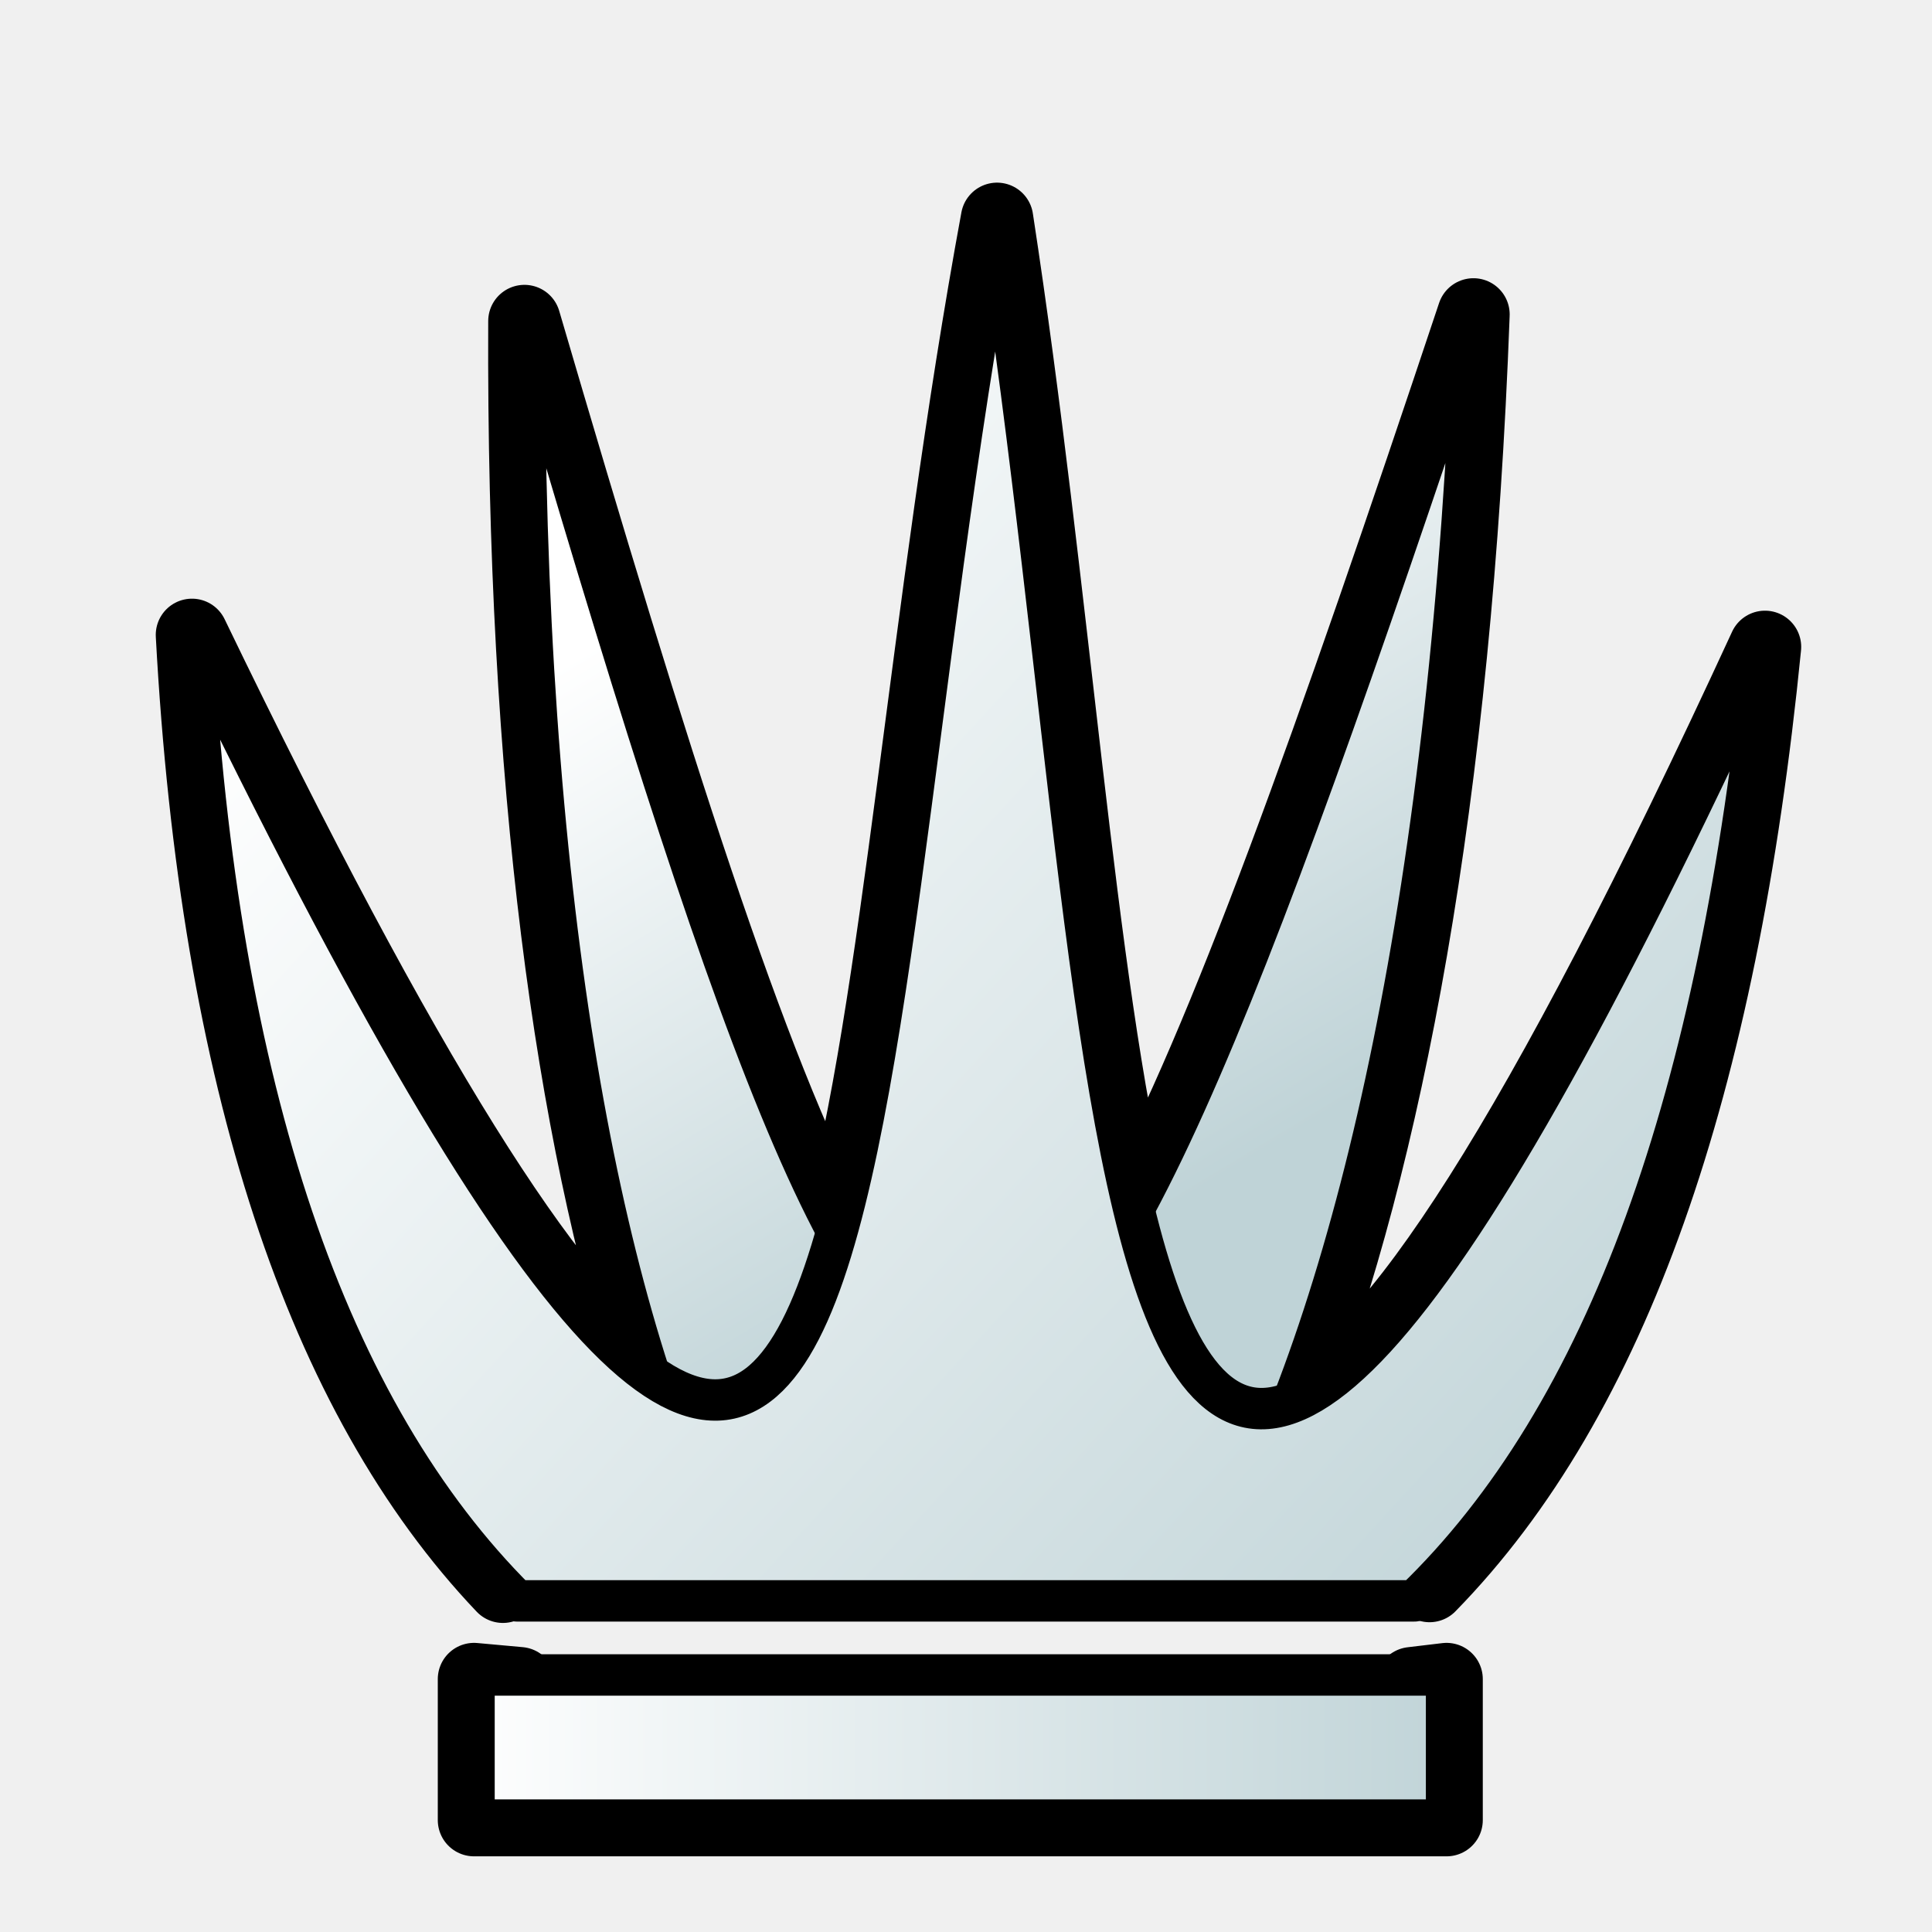
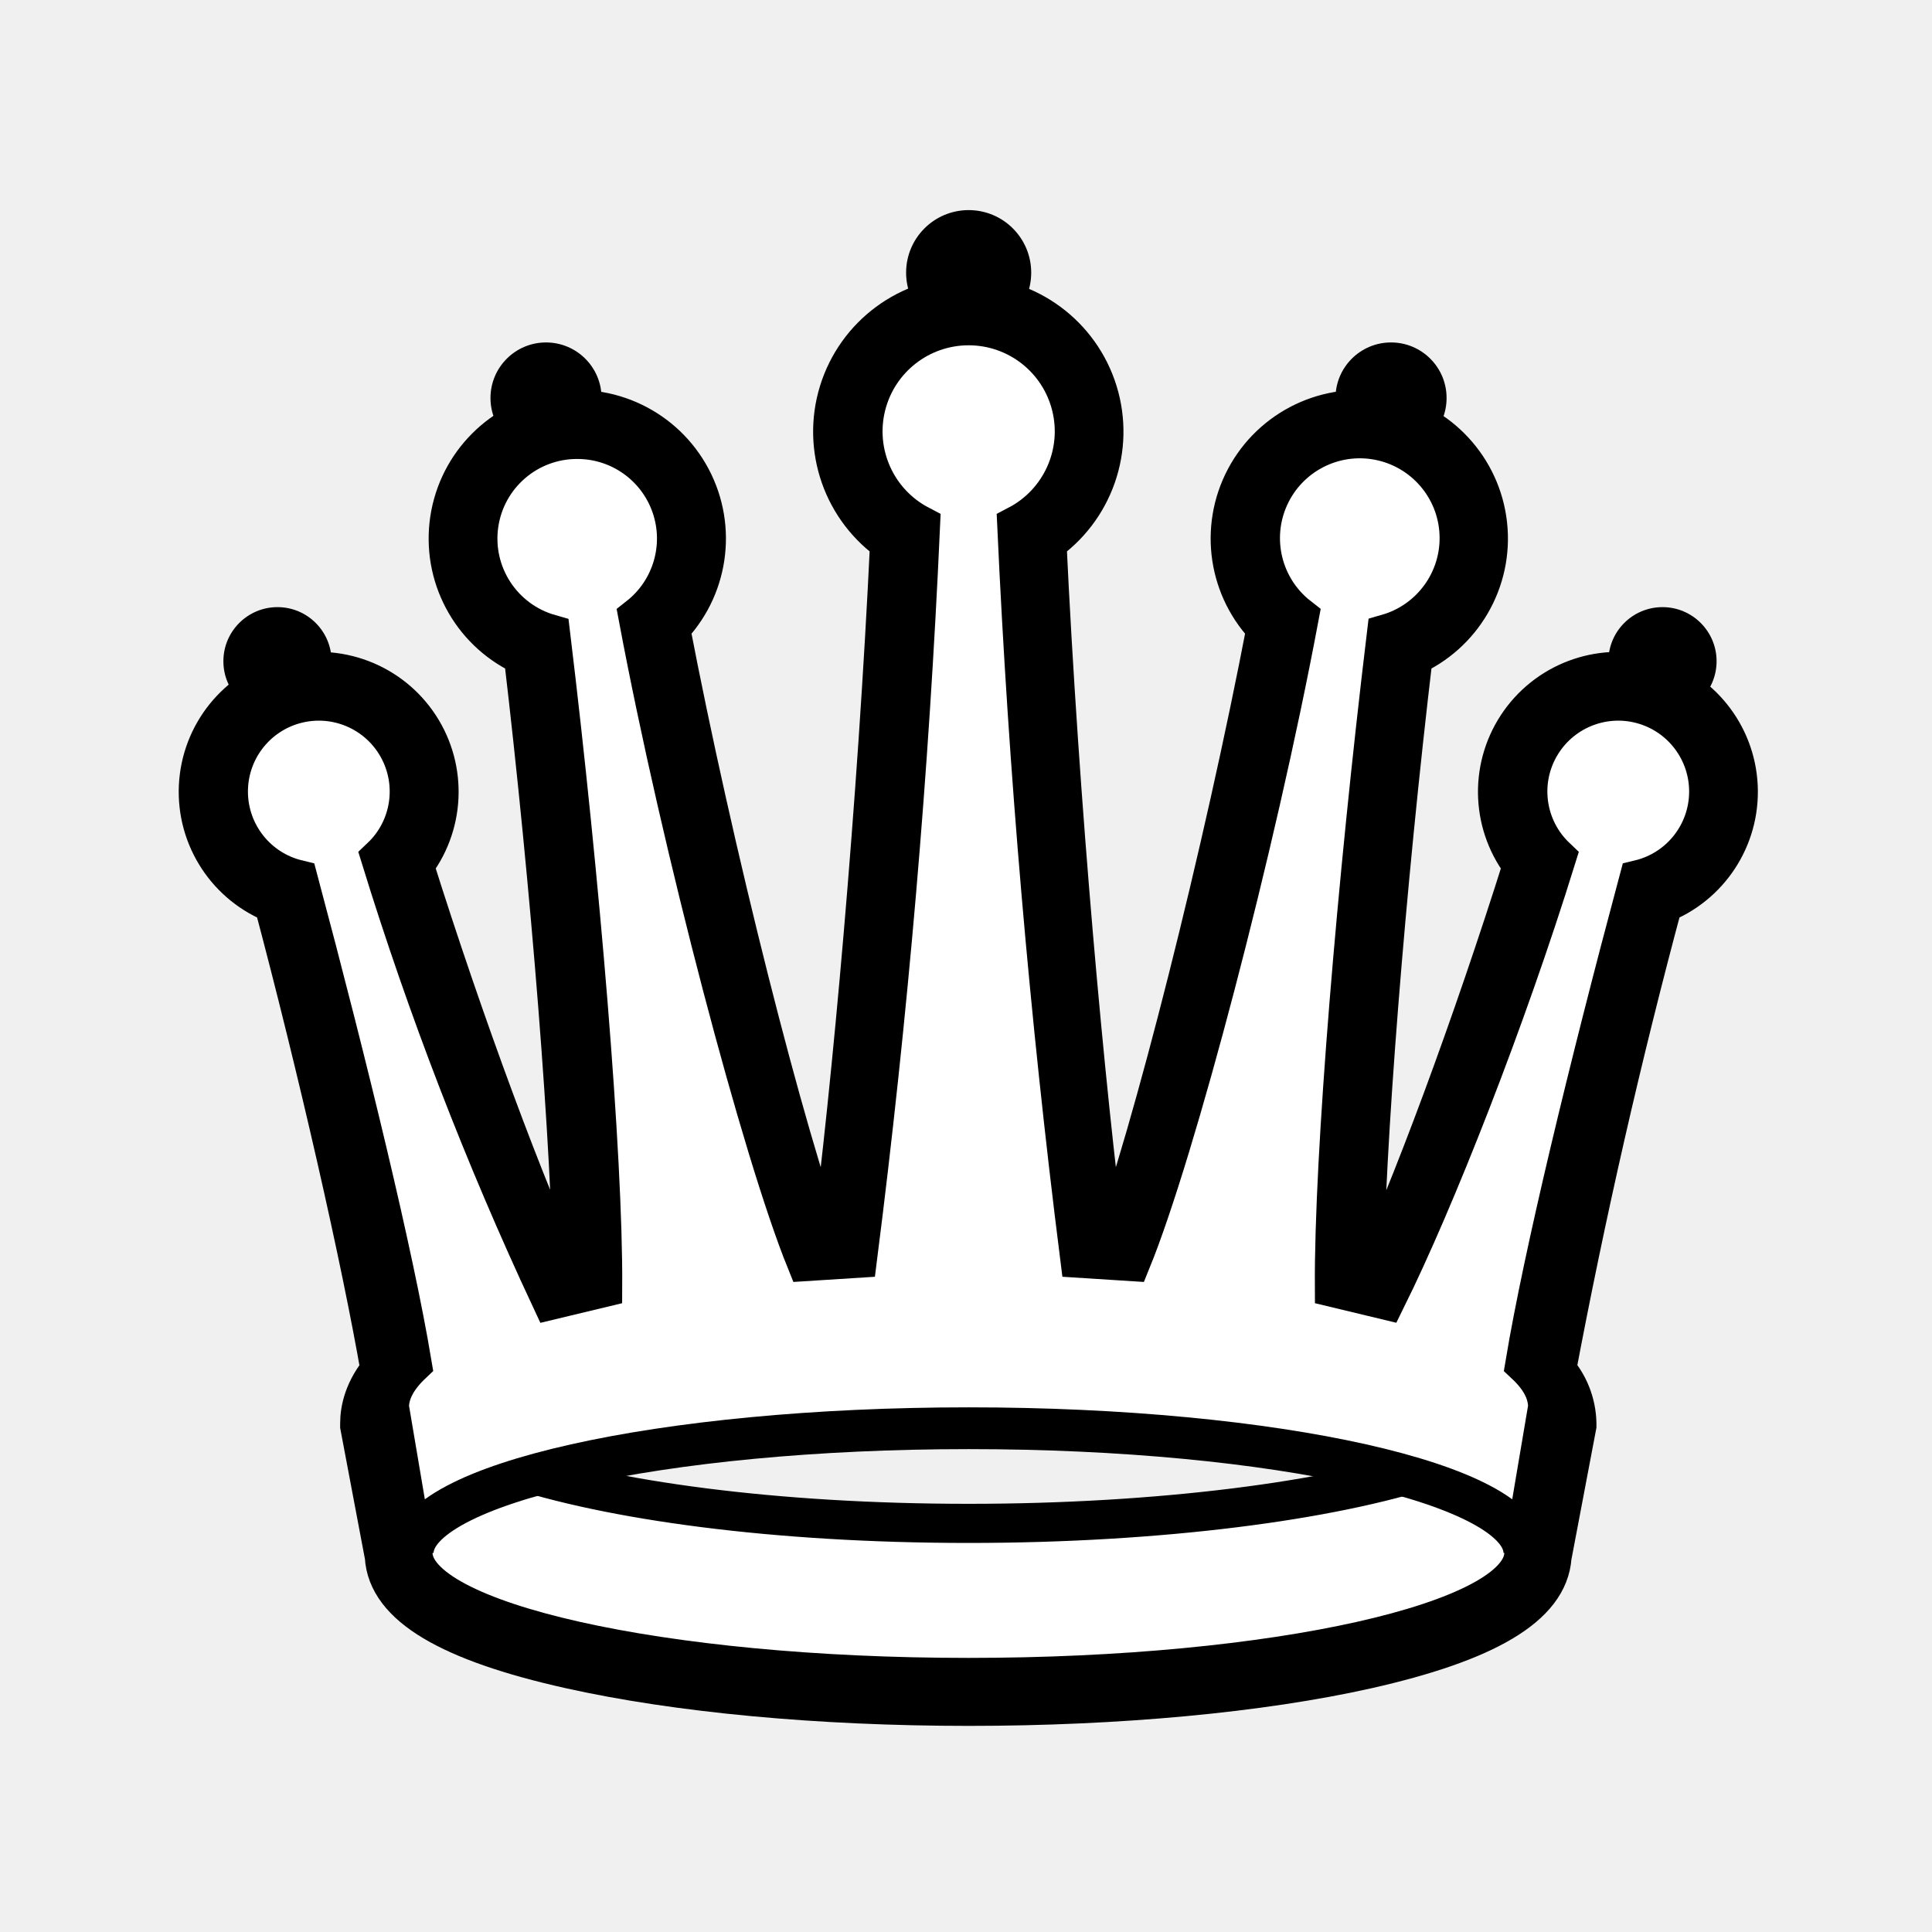
- <svg xmlns="http://www.w3.org/2000/svg" xmlns:xlink="http://www.w3.org/1999/xlink" style="color-scheme:light only" id="queen" width="700pt" height="700pt" viewBox="0 0 933.333 933.333">
-   <style id="style-base">.base{fill-opacity:1;fill-rule:evenodd;stroke-miterlimit:4;stroke-dasharray:none;stroke-linecap:round;stroke-linejoin:round;stroke-opacity:1}.stroke-medium{stroke-width:20}.stroke-color{stroke:#000}</style>
-   <defs id="defs36222">
-     <linearGradient id="fillGradient">
-       <stop id="stop0" offset="0" style="stop-color:white;stop-opacity:1" />
-       <stop id="stop1" offset="1" style="stop-color:#bfd3d7;stop-opacity:1" />
-     </linearGradient>
-     <linearGradient xlink:href="#fillGradient" id="bottom-gradient" x1="199" x2="661.667" y1="789.833" y2="789.833" gradientTransform="translate(-.308 -7.803)scale(1.07873)" gradientUnits="userSpaceOnUse" />
-     <linearGradient xlink:href="#fillGradient" id="front-hair-gradient" x1="166.781" x2="718.885" y1="239.891" y2="746.557" gradientTransform="translate(-2.308 -9.803)scale(1.07873)" gradientUnits="userSpaceOnUse" />
-     <linearGradient xlink:href="#fillGradient" id="back-hair-gradient" x1="285.639" x2="466.667" y1="287.12" y2="587.12" gradientTransform="translate(-2.308 -9.803)scale(1.07873)" gradientUnits="userSpaceOnUse" />
-   </defs>
-   <path id="boundary" d="M690.605 766.18c88.769-90.71 140.98-241.722 162.04-453.666-110.451 239.661-180.878 345.902-228.256 364.75 45.241-116.612 78.78-291.617 87.425-525.358-69.294 207.629-120.577 351.382-164.138 431.832-26.514-109.699-38.22-296.9-66.014-478.004-34.791 188.524-47.636 382.449-77.369 488.623-41.408-77.705-87.892-224.036-150.941-439.25-.989 223.42 22.967 393.006 60.406 508.846-48.155-34.212-117.283-142.337-221.014-357.238 11.588 214.478 62.838 367.984 150.213 459.816m8.033 46.627-22-2v68.117h469.834v-68.117l-16.786 2" class="base stroke-color" style="fill:none;stroke-width:35" />
-   <path id="back-hair" d="M711.814 151.906c-225.866 676.77-260.764 678.027-458.462 3.202-1.216 275.009 35.357 468.451 88.355 580.494h256.806c58.083-112.565 103.074-307.205 113.301-583.696" class="base stroke-color stroke-medium" style="fill:url(#back-hair-gradient)" />
-   <path id="front-hair" d="M481.662 105.734c-81.968 444.154-41.752 920.212-388.918 200.981 11.881 219.895 65.45 375.697 156.9 466.654h433.718c93.18-89.82 147.656-243.21 169.283-460.855-331.536 719.381-302.754 237.784-370.983-206.78" class="base stroke-color stroke-medium" style="fill:url(#front-hair-gradient)" />
-   <path id="bottom" d="M228.99 809.158h469.835v70.118H228.99z" class="base stroke-color stroke-medium" style="fill:url(#bottom-gradient)" />
+ <svg xmlns="http://www.w3.org/2000/svg" style="color-scheme:light only" viewBox="0 0 800 800">
+   <g fill="#fff" stroke="#000" stroke-miterlimit="10">
+     <path stroke-width="20.5" d="M401.1 704.4c-62 0-120.5-5.5-164.8-15.4-49.6-11.1-74.1-25.8-75-44.7l-10.2-54v-.9c0-5.4 1.6-13.2 8.6-21.4-8-46.5-25.9-125.2-44.6-195.5a47.7 47.7 0 1 1 54-14.7C190.2 424.9 216 494.5 234 533l5.3-1.3c-.5-55.3-9.1-164.3-20.6-261.6a51.3 51.3 0 1 1 56.6-10.8c17.9 93.5 47.7 211.6 65.3 258.9l5.4-.3c8.6-66 19.4-184.5 24.6-294.5a54 54 0 1 1 60.7 0c5.2 110.1 16 228.5 24.6 294.5l5.4.3c17.6-47.3 47.4-165.3 65.3-258.9a51.3 51.3 0 1 1 56.6 10.8c-11.6 97.3-20.2 206.3-20.6 261.6l5.3 1.3c18-38.4 43.8-108.1 64.9-175.2a47.7 47.7 0 1 1 54 14.7A2624.1 2624.1 0 0 0 642.2 568a32.5 32.5 0 0 1 8.6 21.3v.9l-10.3 54.3c-1.2 18.9-25.7 33.5-75 44.6-43.8 9.8-102.3 15.3-164.4 15.3zm-189.4-90.7c1.4 3 13.7 12.4 54.6 20.3 36.5 7 84.2 11 134.6 11 50.3 0 98.2-3.9 134.6-11 40.9-8 53.4-17.3 54.6-20.3-1.4-3-13.7-12.4-54.6-20.3-36.5-7-84.2-11-134.6-11-50.3 0-98.2 3.9-134.6 11-40.8 7.9-53.1 17.3-54.6 20.3z" />
+     <path stroke-width="16.2" d="M592.9 607.6c-41.8 13.8-112.3 23.2-191.8 23.2-80.4 0-148.9-9.5-190.6-23.5C197 610.8 171 628.4 171 643c0 28.5 103 51.6 230 51.6s230-23.1 230-51.6c.1-14.2-24.4-31.7-38.1-35.4z" />
+     <path stroke-width="17.3" d="M401.1 591.4c127.1 0 230.1 23.1 230.1 51.6l10.2-60.3c0-6.3-3.2-12.3-9.4-18.1 7.5-44.9 26.1-121.9 47-199.9a38 38 0 1 0-35.1-9.4c-20.8 67-50.1 141.4-70.4 182.4l-20.4-4.9c-.3-54.2 9.2-167.8 21.5-269.9a41.7 41.7 0 1 0-37.2-7.2c-18 95.8-51.2 221.4-69.4 266.1l-20.4-1.3a3816.1 3816.1 0 0 1-26-302.6 44.3 44.3 0 1 0-41 0 3723 3723 0 0 1-26 302.6l-20.4 1.3c-18.1-44.7-51.4-170.3-69.4-266.1a41.6 41.6 0 0 0-25.7-74.3 41.6 41.6 0 0 0-11.6 81.6c12.3 102 21.8 215.5 21.5 269.8l-20.4 4.9a1418.4 1418.4 0 0 1-70.4-182.4 38 38 0 1 0-35.1 9.4c20.8 78 39.5 155 47 199.9-6 5.7-9.4 11.8-9.4 18.1l10.2 60.3c0-28.5 103.1-51.6 230.2-51.6z" />
+   </g>
+   <circle cx="401.1" cy="112.9" r="25.9" />
+   <circle cx="226.1" cy="164.8" r="23" />
+   <circle cx="114.9" cy="273.8" r="22.4" />
+   <circle cx="576" cy="164.8" r="23" />
+   <circle cx="688.4" cy="273.8" r="22.4" />
</svg>
